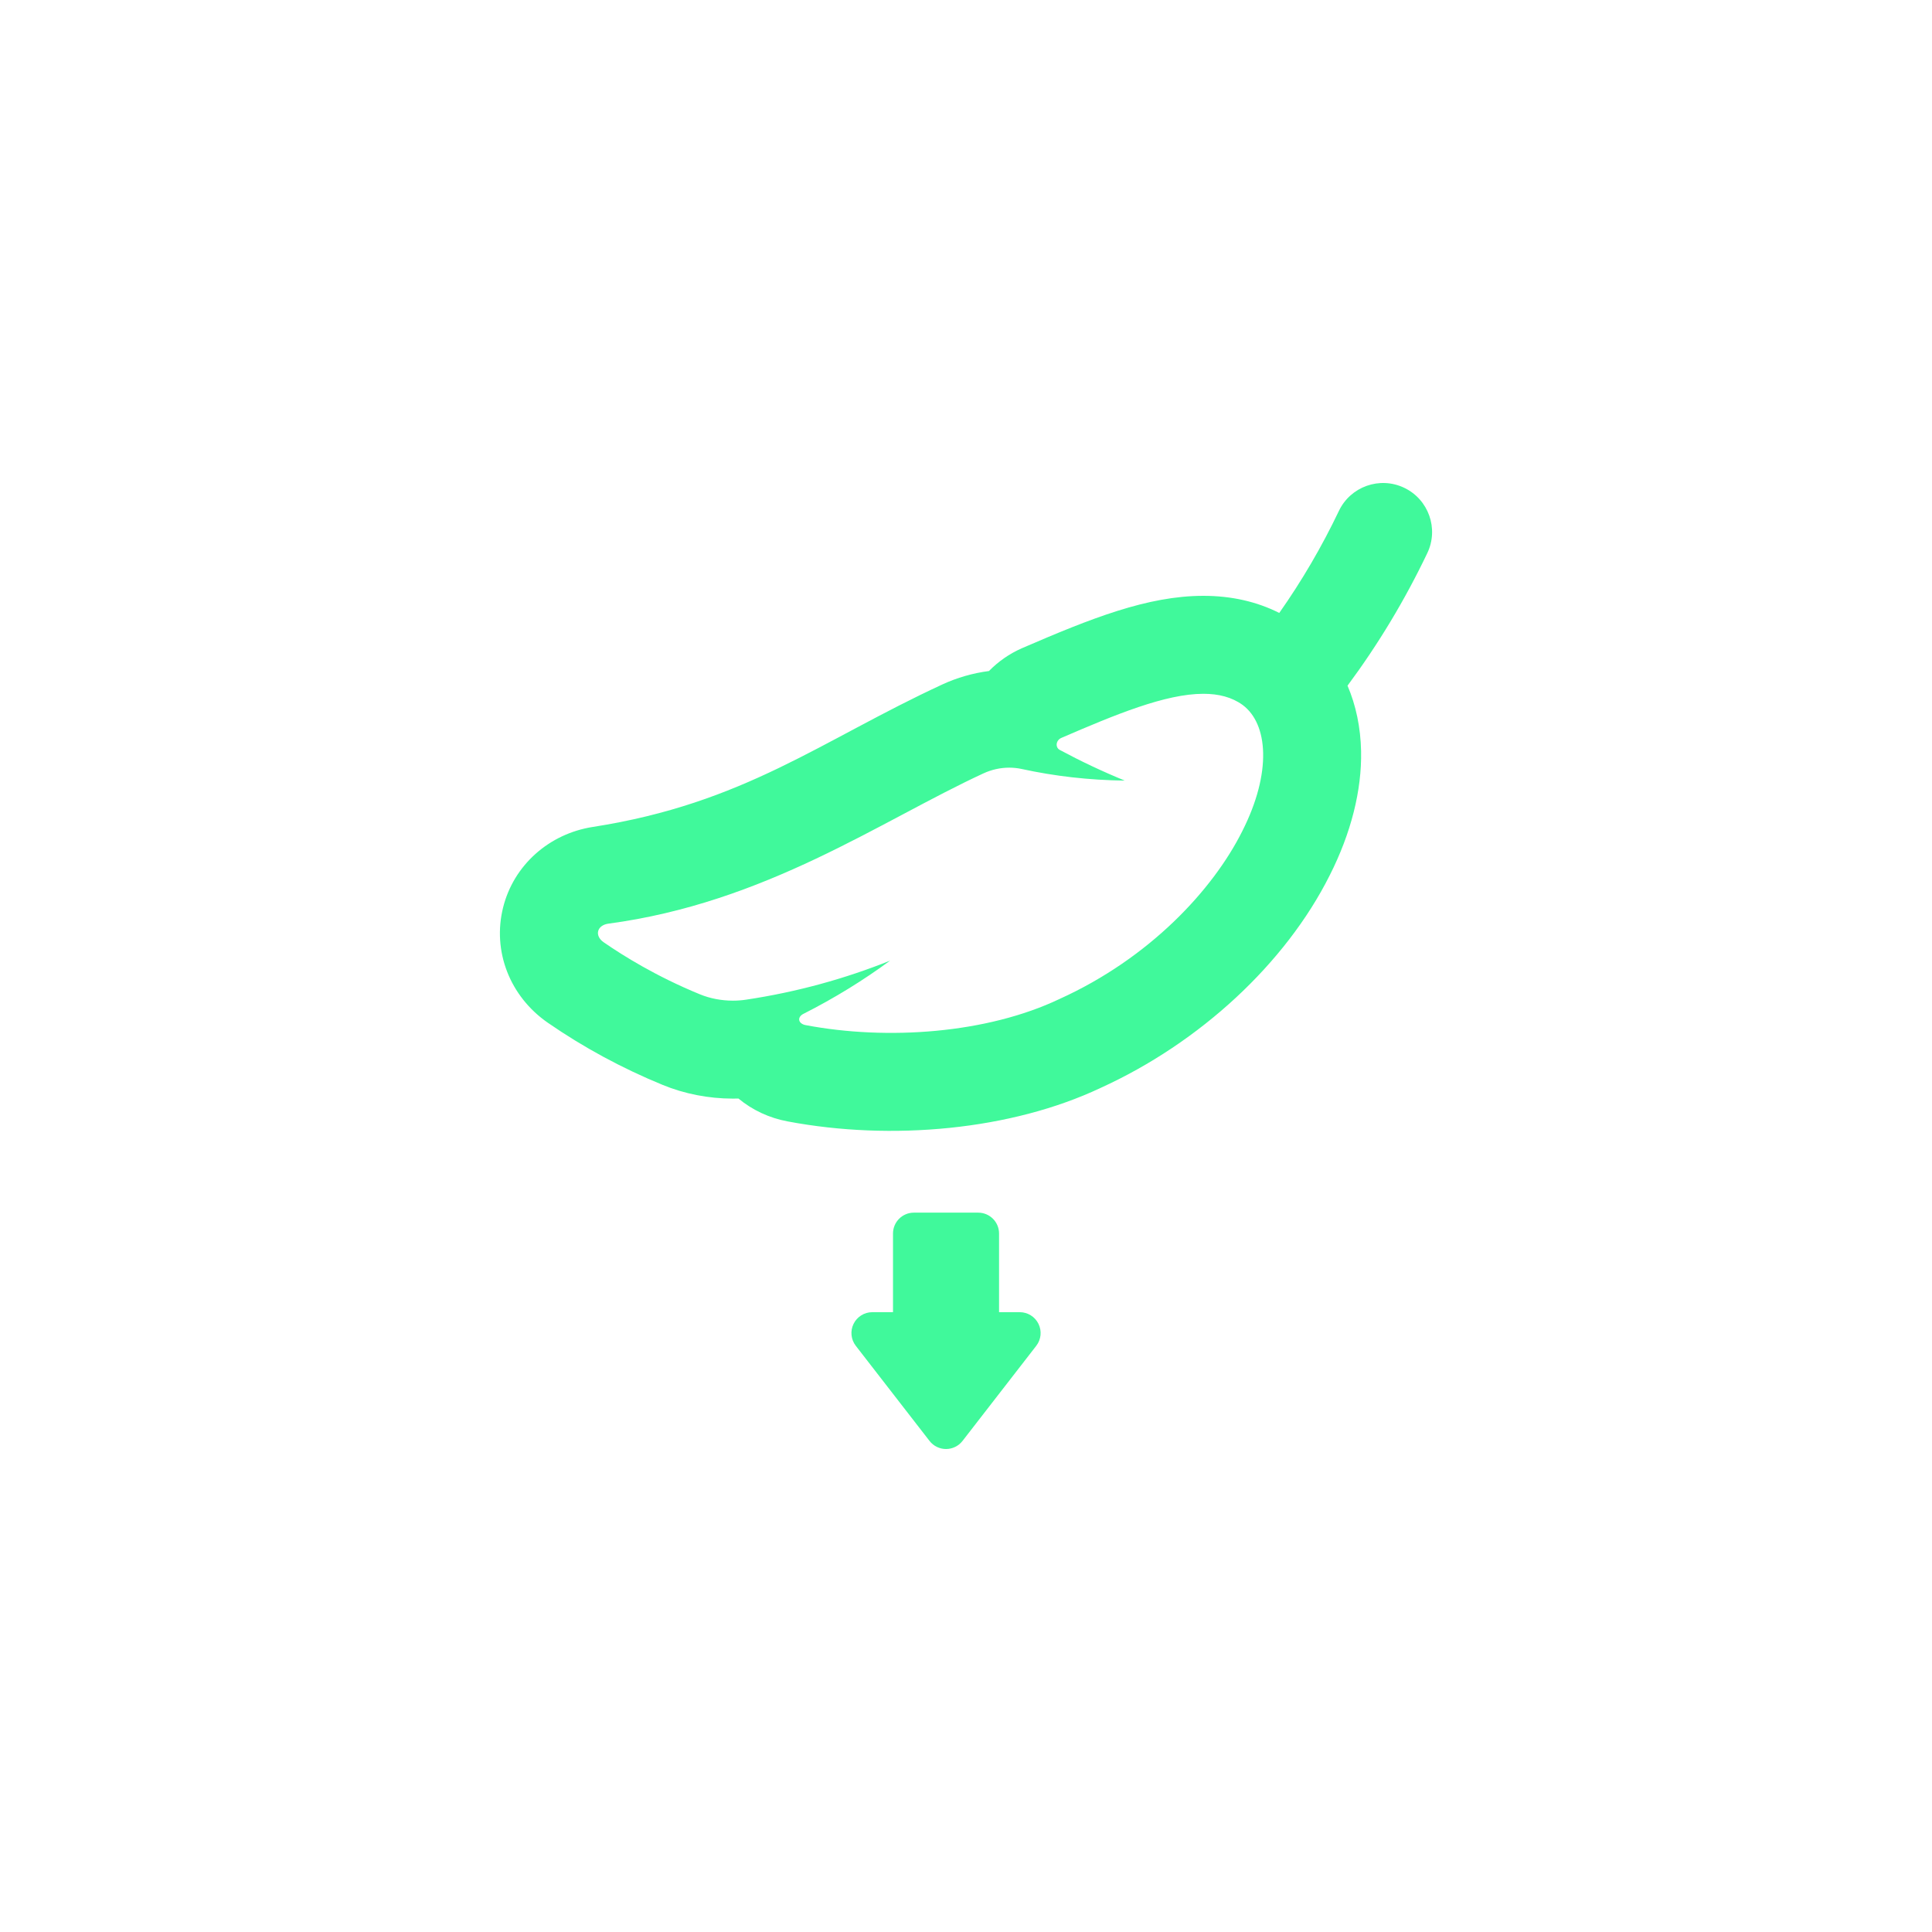
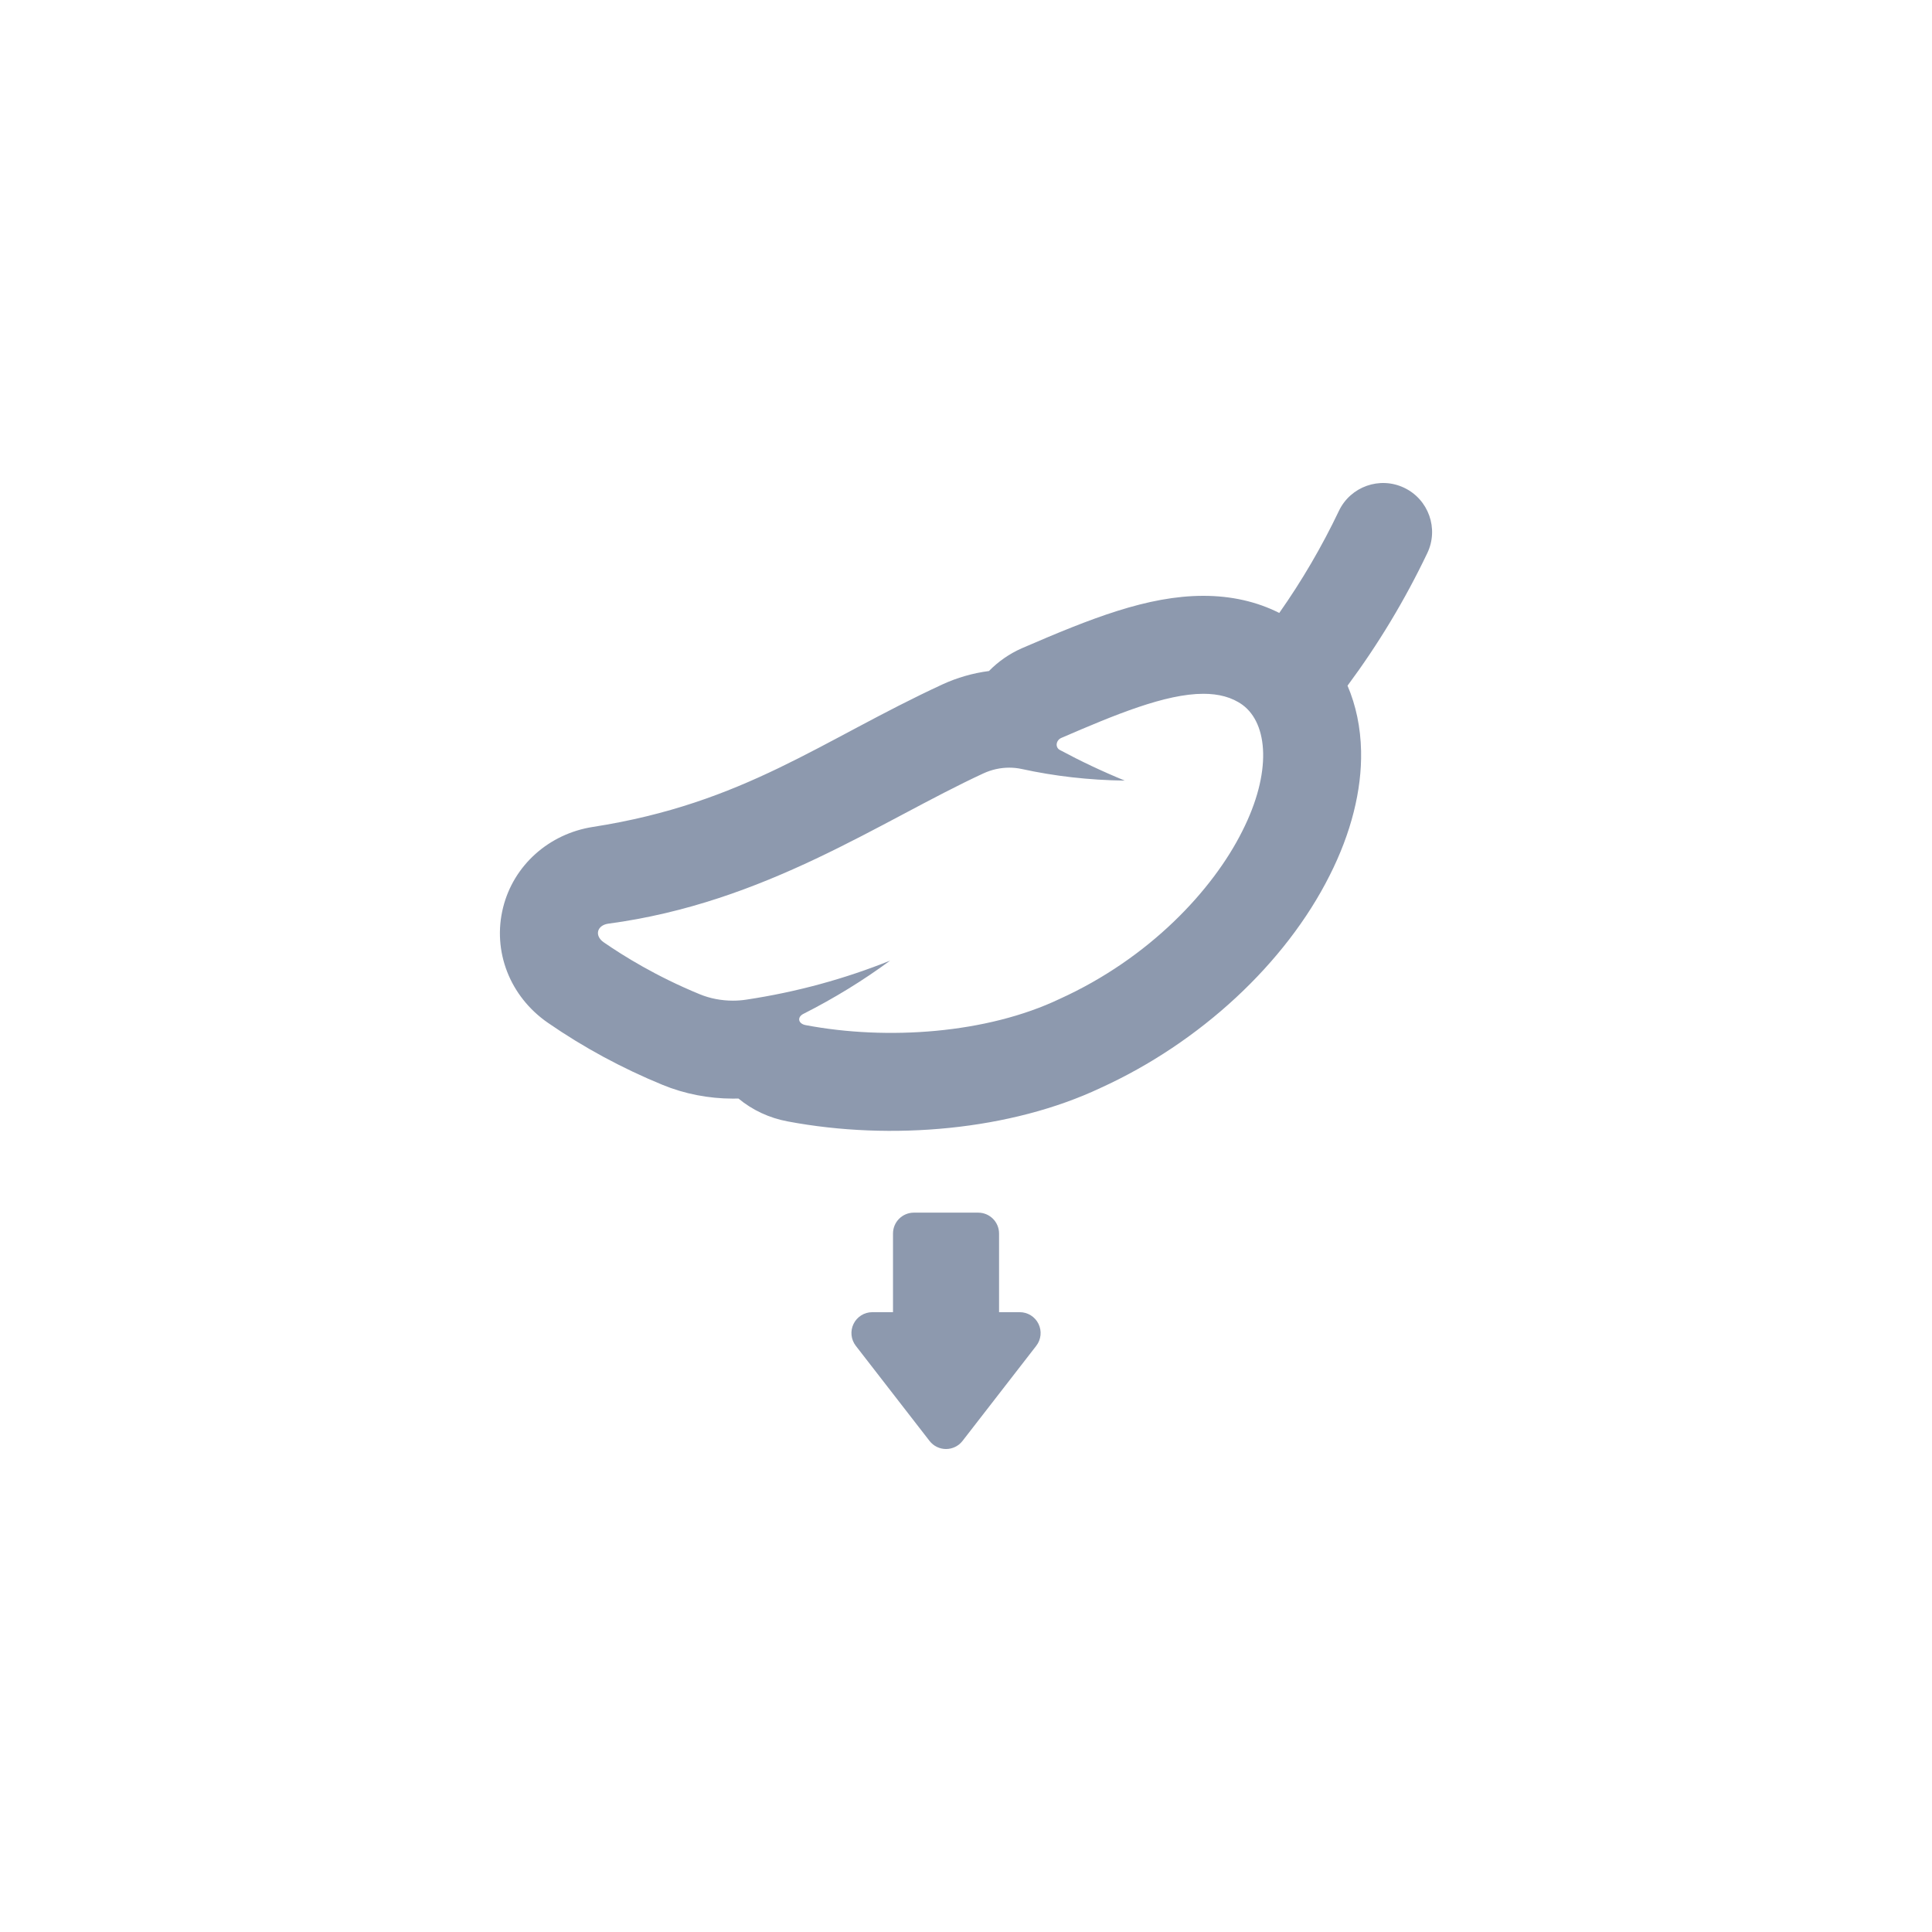
- <svg xmlns="http://www.w3.org/2000/svg" fill="#40F99B" height="151px" width="151px" version="1.1" id="Capa_1" viewBox="-147.92 -147.92 591.68 591.68" xml:space="preserve">
+ <svg xmlns="http://www.w3.org/2000/svg" fill="#8D99AE" height="151px" width="151px" version="1.1" id="Capa_1" viewBox="-147.92 -147.92 591.68 591.68" xml:space="preserve">
  <g id="SVGRepo_bgCarrier" stroke-width="0" />
  <g id="SVGRepo_tracerCarrier" stroke-linecap="round" stroke-linejoin="round" />
  <g id="SVGRepo_iconCarrier">
    <g>
      <path d="M164.385,253.939h-6.342v-24.093c0-3.529-2.861-6.39-6.39-6.39h-19.698c-3.529,0-6.39,2.861-6.39,6.39l0,24.093h-6.342 c-2.439,0-4.665,1.388-5.738,3.578c-1.073,2.19-0.806,4.799,0.688,6.727l22.58,29.126c1.21,1.561,3.074,2.475,5.05,2.475 s3.84-0.914,5.05-2.475l22.58-29.125c1.494-1.927,1.761-4.537,0.688-6.727C169.05,255.327,166.824,253.939,164.385,253.939z" />
      <path d="M282.117,1.465c-7.477-3.567-16.431-0.396-19.996,7.082c-5.227,10.96-11.332,21.398-18.263,31.247 c-6.901-3.478-14.686-5.24-23.239-5.24c-17.095,0-34.485,6.93-55.443,15.99c-0.07,0.03-0.14,0.061-0.21,0.092 c-3.792,1.674-7.177,4.052-10.012,6.946c-4.918,0.64-9.765,2.029-14.273,4.11C103.394,78.942,80.129,98.09,33.657,105.327 c-13.495,2.099-24.288,11.779-27.498,24.66c-3.346,13.392,2.045,27.271,13.738,35.341c10.847,7.499,22.676,13.901,35.136,19.012 c6.642,2.737,14.092,4.193,21.502,4.193c0.566,0,1.132-0.008,1.699-0.025c4.211,3.495,9.371,5.954,15.102,7.014 c31.759,5.995,68.372,2.697,95.824-10.274c30.431-13.849,56.63-38.15,70.127-65.055c6.548-12.922,9.877-26.091,9.629-38.089 c-0.151-7.272-1.58-14.022-4.153-20.036c9.407-12.674,17.586-26.245,24.436-40.606C292.765,13.985,289.594,5.032,282.117,1.465z M232.496,106.693c-8.923,17.82-28.26,38.795-55.962,51.34c-22.209,10.568-52.716,12.729-77.712,7.995 c-1.062-0.189-1.823-0.776-1.969-1.505c-0.146-0.731,0.343-1.477,1.251-1.937c9.563-4.838,18.433-10.324,26.575-16.309 c-13.824,5.545-28.611,9.634-44.14,11.96c-1.32,0.199-2.661,0.297-4.003,0.297c-3.505,0-7.01-0.668-10.116-1.948 c-13.411-5.502-23.529-11.832-29.483-15.949c-1.331-0.918-1.959-2.227-1.667-3.396c0.292-1.172,1.446-2.028,2.999-2.27 c48.418-6.441,83.355-31.407,114.986-46.04c2.507-1.157,5.21-1.753,7.909-1.753c1.285,0,2.569,0.135,3.83,0.409 c9.992,2.185,20.563,3.417,31.546,3.554c-6.878-2.819-13.524-5.961-19.916-9.402c-0.67-0.361-1.024-1.086-0.923-1.859 c0.101-0.775,0.632-1.467,1.38-1.797c16.572-7.164,31.912-13.527,43.538-13.527c4.65,0,8.708,1.019,12.01,3.411 C240.42,73.742,241.665,88.64,232.496,106.693z" />
    </g>
  </g>
</svg>
